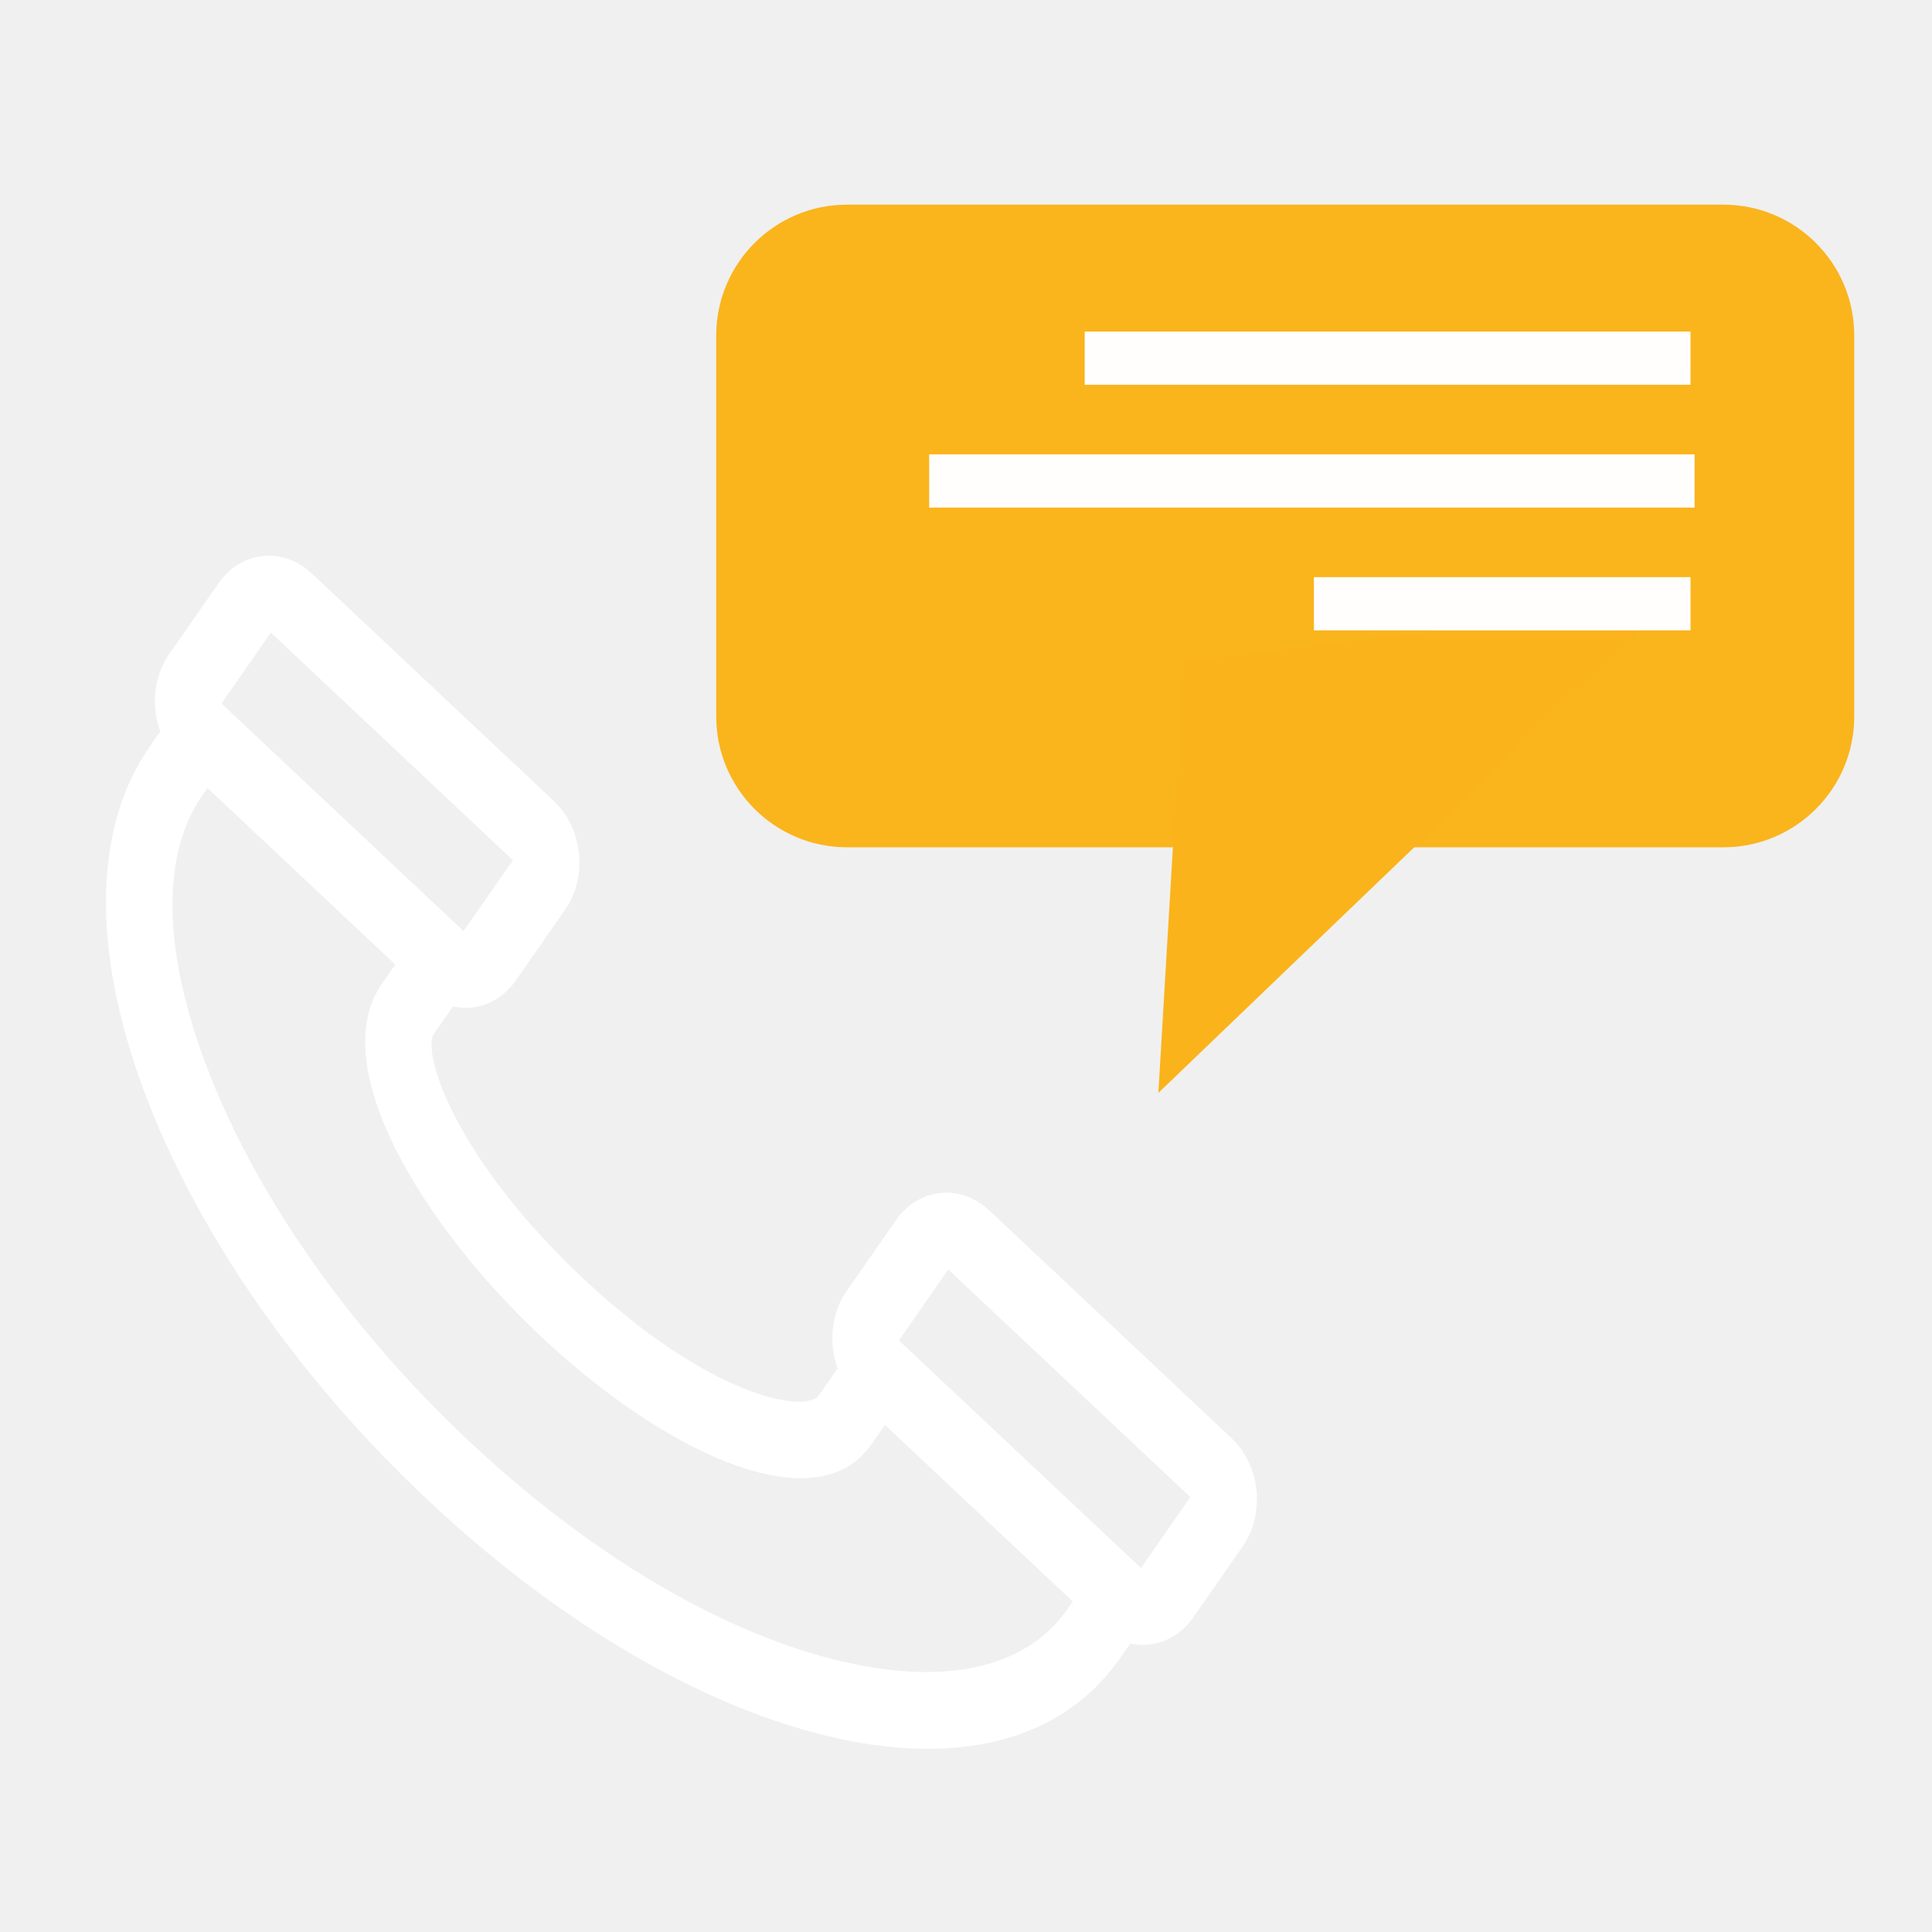
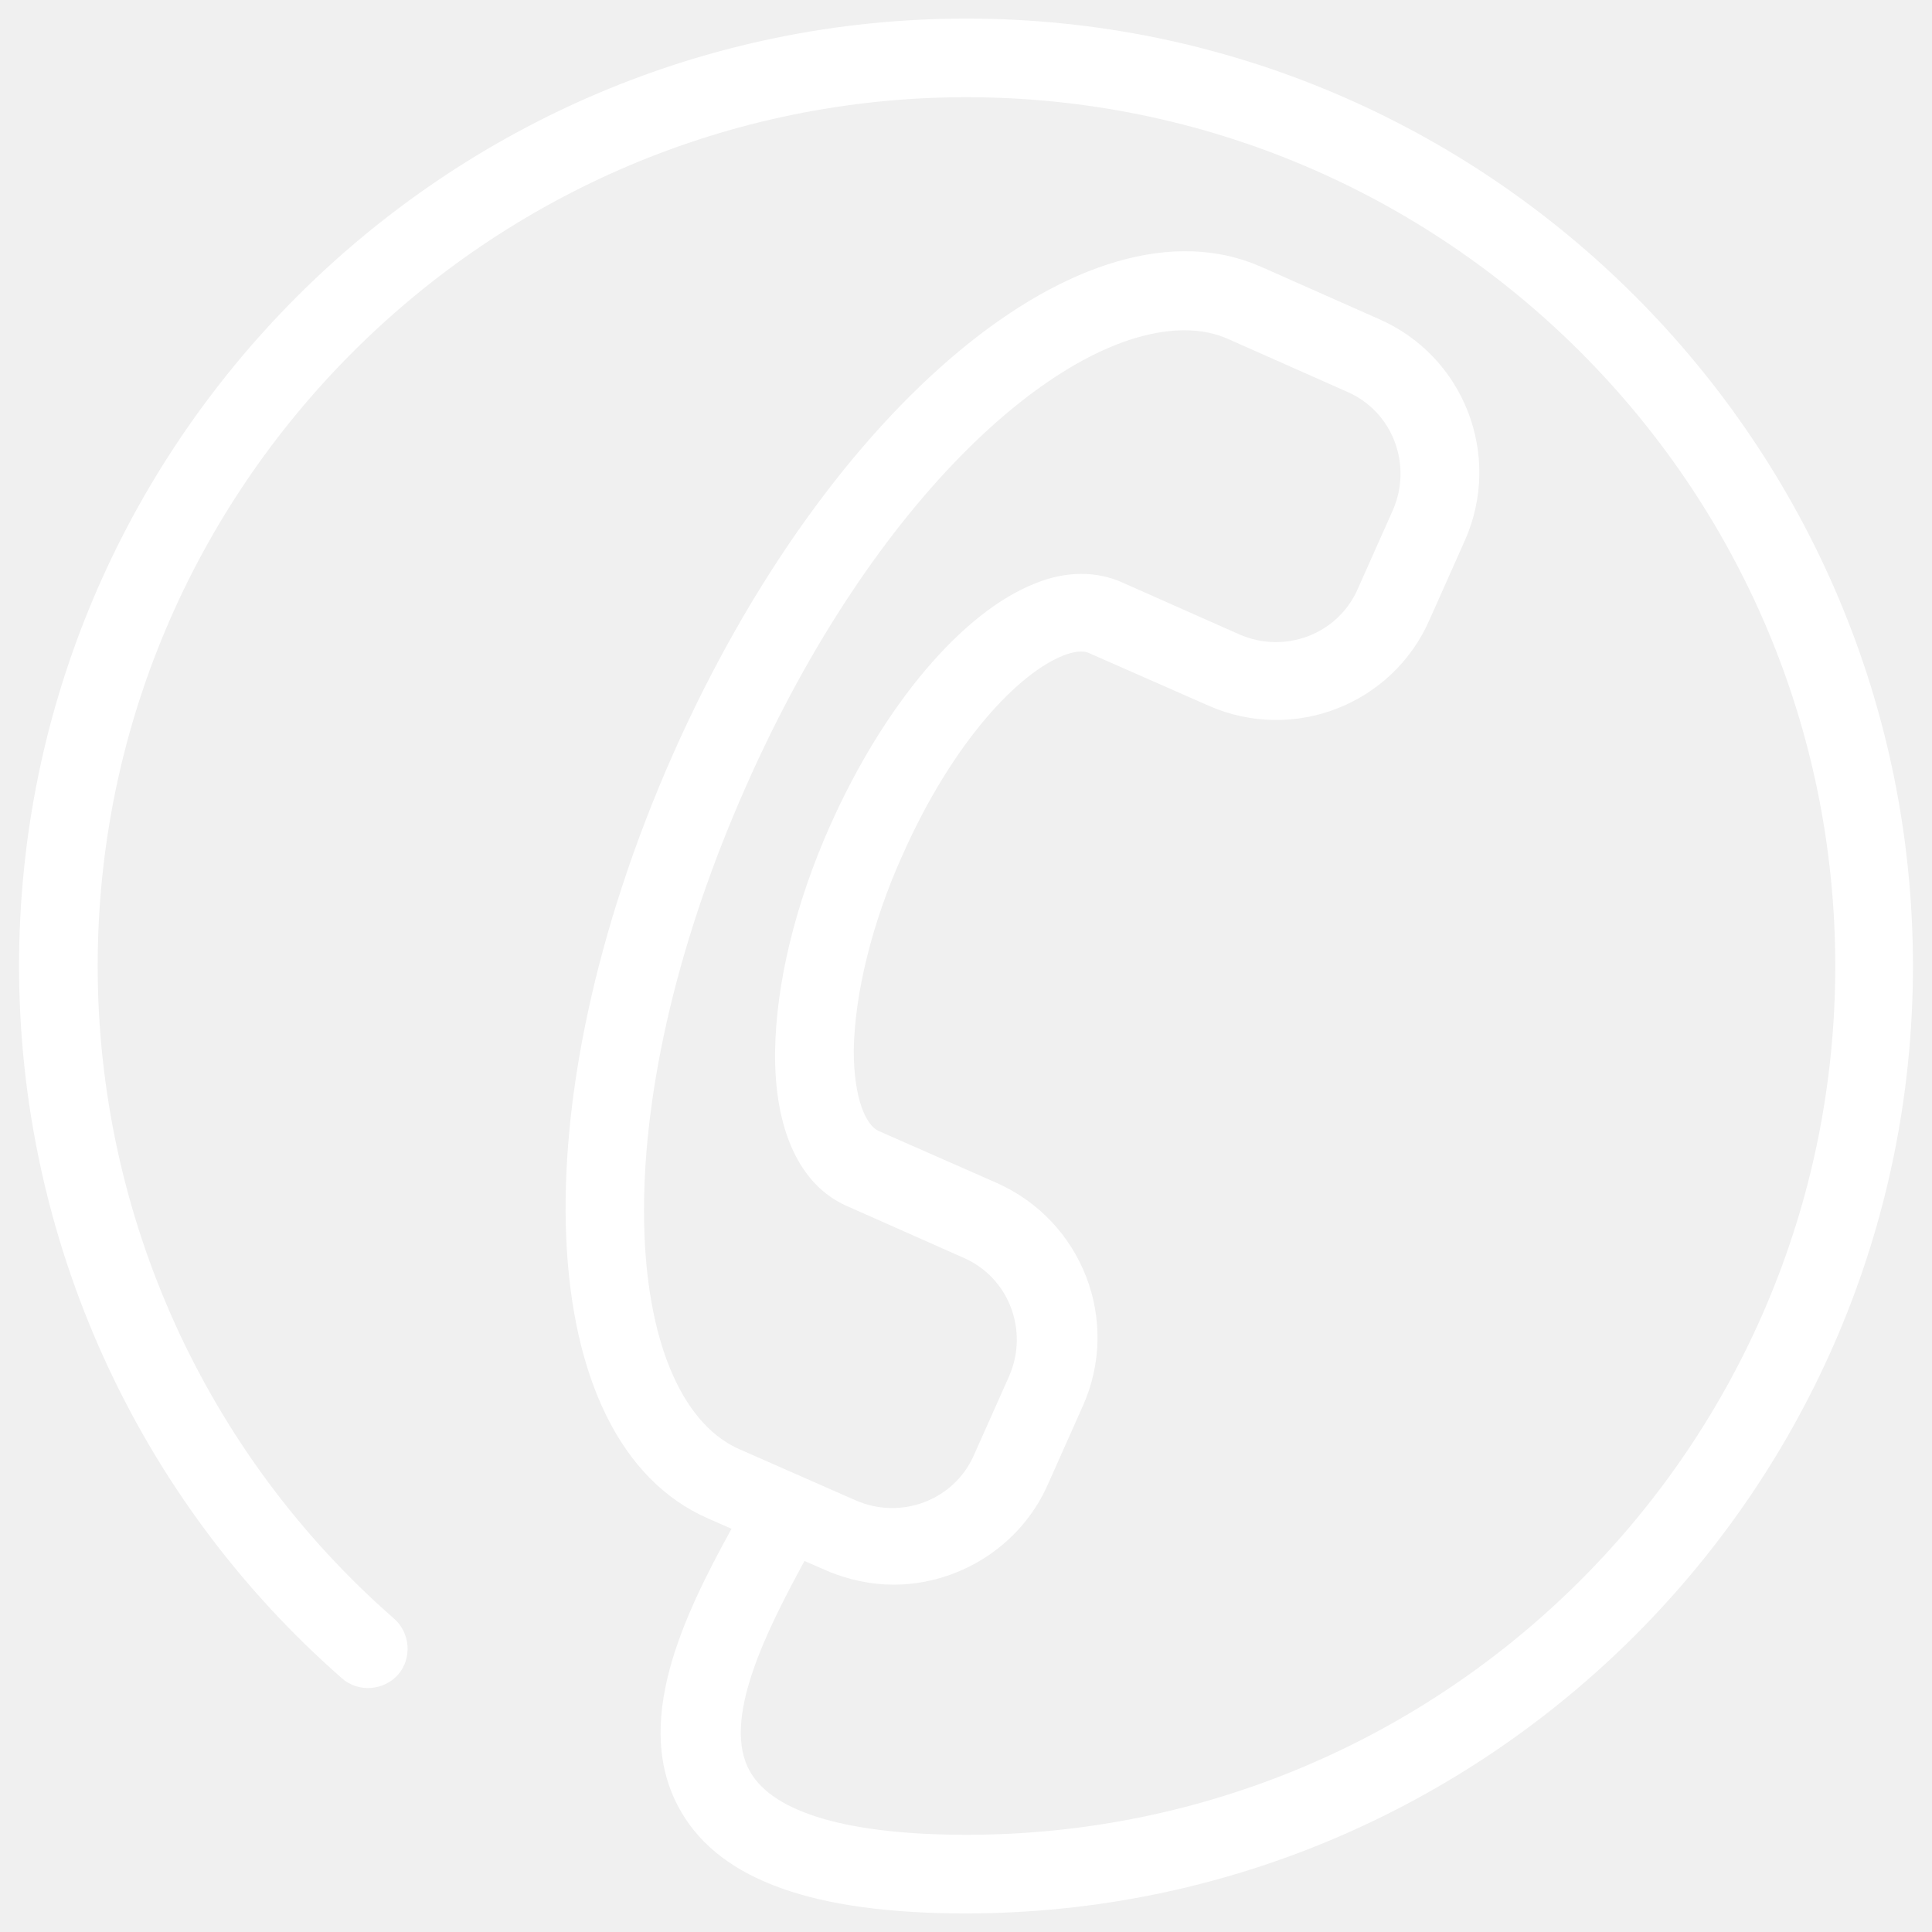
- <svg xmlns="http://www.w3.org/2000/svg" viewBox="0 0 295.239 295.239">
-   <path d="M188.183 219.76l-36.988-34.774c-4.415-4.15-10.823-3.482-14.287 1.49l-7.544 10.835c-2.364 3.394-2.75 7.929-1.354 11.787l-2.847 4.088-.002.003c-2.021 2.906-16.767.309-36.168-17.931-19.398-18.237-24.662-34.45-22.641-37.358l2.85-4.091a8.92 8.92 0 0 0 2.85.167c2.588-.27 5.056-1.68 6.787-4.167l7.544-10.833c3.463-4.973 2.689-12.395-1.726-16.547L47.669 87.654c-2.138-2.01-4.802-2.962-7.5-2.68-2.7.281-5.108 1.763-6.786 4.171L25.838 99.98c-2.363 3.394-2.75 7.93-1.354 11.787 0 0-2.41 3.496-2.525 3.713-7.903 12.704-7.685 31.385.676 52.875 8.187 21.042 23.357 42.654 42.716 60.854 19.36 18.2 40.715 30.93 60.134 35.842 7.8 1.973 14.97 2.605 21.353 1.94 10.464-1.093 18.805-5.678 24.304-13.574l1.583-2.273c.932.206 1.89.27 2.854.17 2.7-.282 5.109-1.765 6.786-4.173l7.544-10.834c3.463-4.973 2.689-12.396-1.726-16.547zM41.389 96.673l36.988 34.775-7.538 10.839-.006-.005-.138-.13-18.356-17.258-18.494-17.387 7.544-10.834zm121.746 149.216l-.001.003c-6.39 9.174-19.09 11.904-35.761 7.686-17.846-4.514-37.642-16.372-55.74-33.388-18.1-17.017-32.212-37.037-39.736-56.375-7.03-18.065-7.381-33.068-.992-42.244v-.001l.802-1.15 28.705 26.986-2.065 2.966-.005.007c-8.554 12.3 5.784 36.423 24.371 53.898 13.912 13.08 30.462 22.677 41.5 21.525 3.712-.388 6.8-1.99 8.955-5.086l.003-.003 2.062-2.962 28.705 26.987-.803 1.151zm11.224-6.275l-36.988-34.775 7.544-10.834 36.988 34.774s-7.54 10.838-7.544 10.835z" fill="#fff" />
-   <rect width="173.904" height="98.205" x="109.451" y="31.275" ry="20" opacity=".99" fill="#fab31a" stroke-width="5" stroke-linecap="round" stroke-linejoin="round" />
-   <path d="M180.911 101.204l-3.893 65.806 78.189-75.06z" fill="#fab31a" fill-rule="evenodd" />
-   <path opacity=".99" fill="#fff" stroke-width="5" stroke-linecap="round" stroke-linejoin="round" d="M165.759 50.666h92.575v8.132h-92.575zM141.99 69.431h116.97v8.132H141.99zm58.798 18.765h57.547v8.132h-57.547z" />
+ <svg xmlns="http://www.w3.org/2000/svg" viewBox="-2.011 -1.961 203.922 203.922" preserveAspectRatio="xMidYMid meet" style="stroke-width: 1px;" fill="white">
+   <g>
+     <path d="M100 0C44.9 0 0 44.9 0 100c0 28.8 12.4 56.2 34.1 75.2 1.7 1.5 4.4 1.3 5.9-.4 1.5-1.7 1.3-4.4-.4-5.9A91.5 91.5 0 0 1 8.3 100C8.3 49.5 49.5 8.3 100 8.3s91.7 41.1 91.7 91.7-41.1 91.7-91.7 91.7c-12.4 0-20.3-2.3-22.8-6.6-3.2-5.4 1.8-15.1 5.7-22.3l2.3 1c2.3 1 4.8 1.5 7.1 1.5 6.8 0 13.4-4 16.3-10.6l3.7-8.3c4-9-.1-19.5-9.1-23.5l-12.5-5.5c-1.3-.6-2.6-3.4-2.6-8.5.1-5.9 1.9-13.4 5.1-20.5 5.4-12.2 12.4-19.4 17.1-21.2.8-.3 1.9-.6 2.7-.2l12.5 5.5c9 4 19.5-.1 23.4-9.1l3.7-8.3c4-9-.1-19.5-9.1-23.4l-12.4-5.5C112.7 18.1 85.4 40.7 69 77.7c-16.4 37.1-14.8 72.5 3.7 80.6l2.5 1.1c-5 9.1-10.7 20.7-5.3 29.9 4.2 7.2 14 10.7 30 10.7 55.1 0 100-44.9 100-100S155.1 0 100 0zM76.7 81.1c13.6-30.8 33.4-48.2 46.3-48.2 1.7 0 3.3.3 4.8 1l12.4 5.5c4.8 2.1 6.9 7.7 4.8 12.5l-3.7 8.3c-2.1 4.8-7.7 6.9-12.5 4.8l-12.4-5.5c-2.7-1.2-5.9-1.2-9.1.1-7.7 3-16 12.8-21.7 25.6-3.7 8.3-5.7 16.7-5.8 23.8-.1 8.3 2.6 14.1 7.5 16.3l12.4 5.5c4.8 2.1 6.9 7.7 4.8 12.5l-3.7 8.3c-2.1 4.8-7.7 6.9-12.5 4.8l-12.5-5.5c-11.9-5.6-14.6-34.8.9-69.8z" />
+   </g>
</svg>
